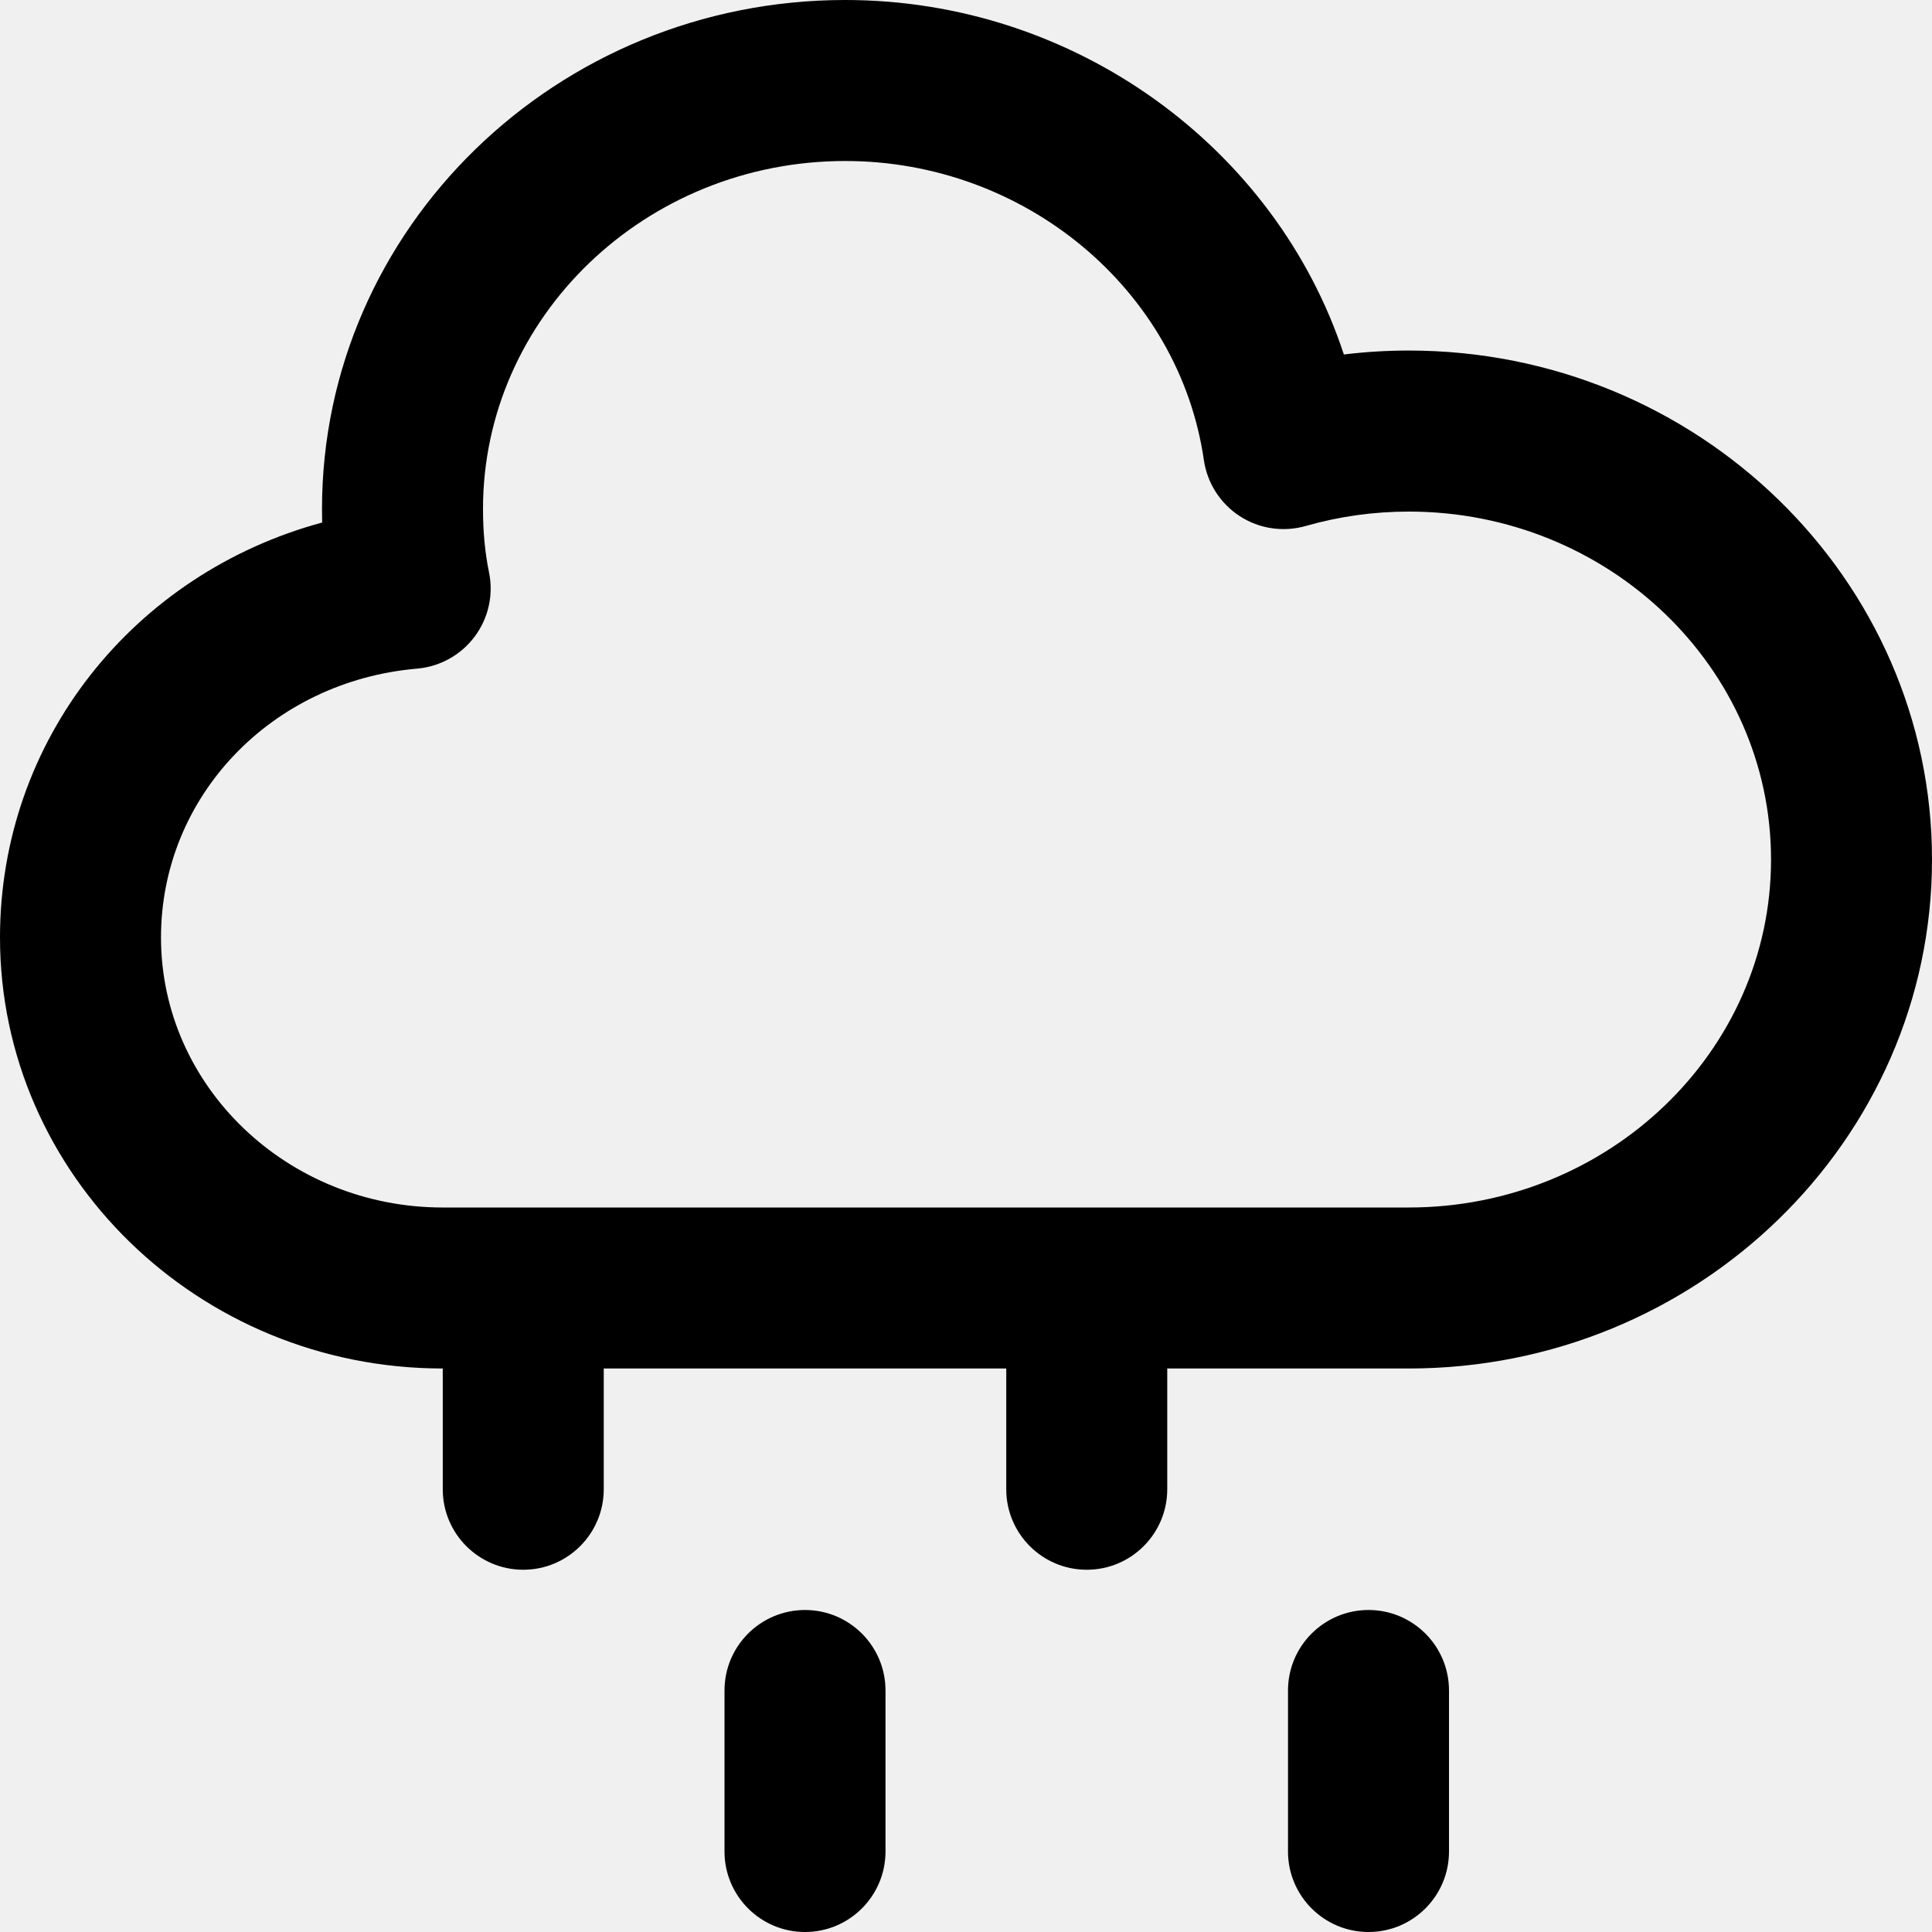
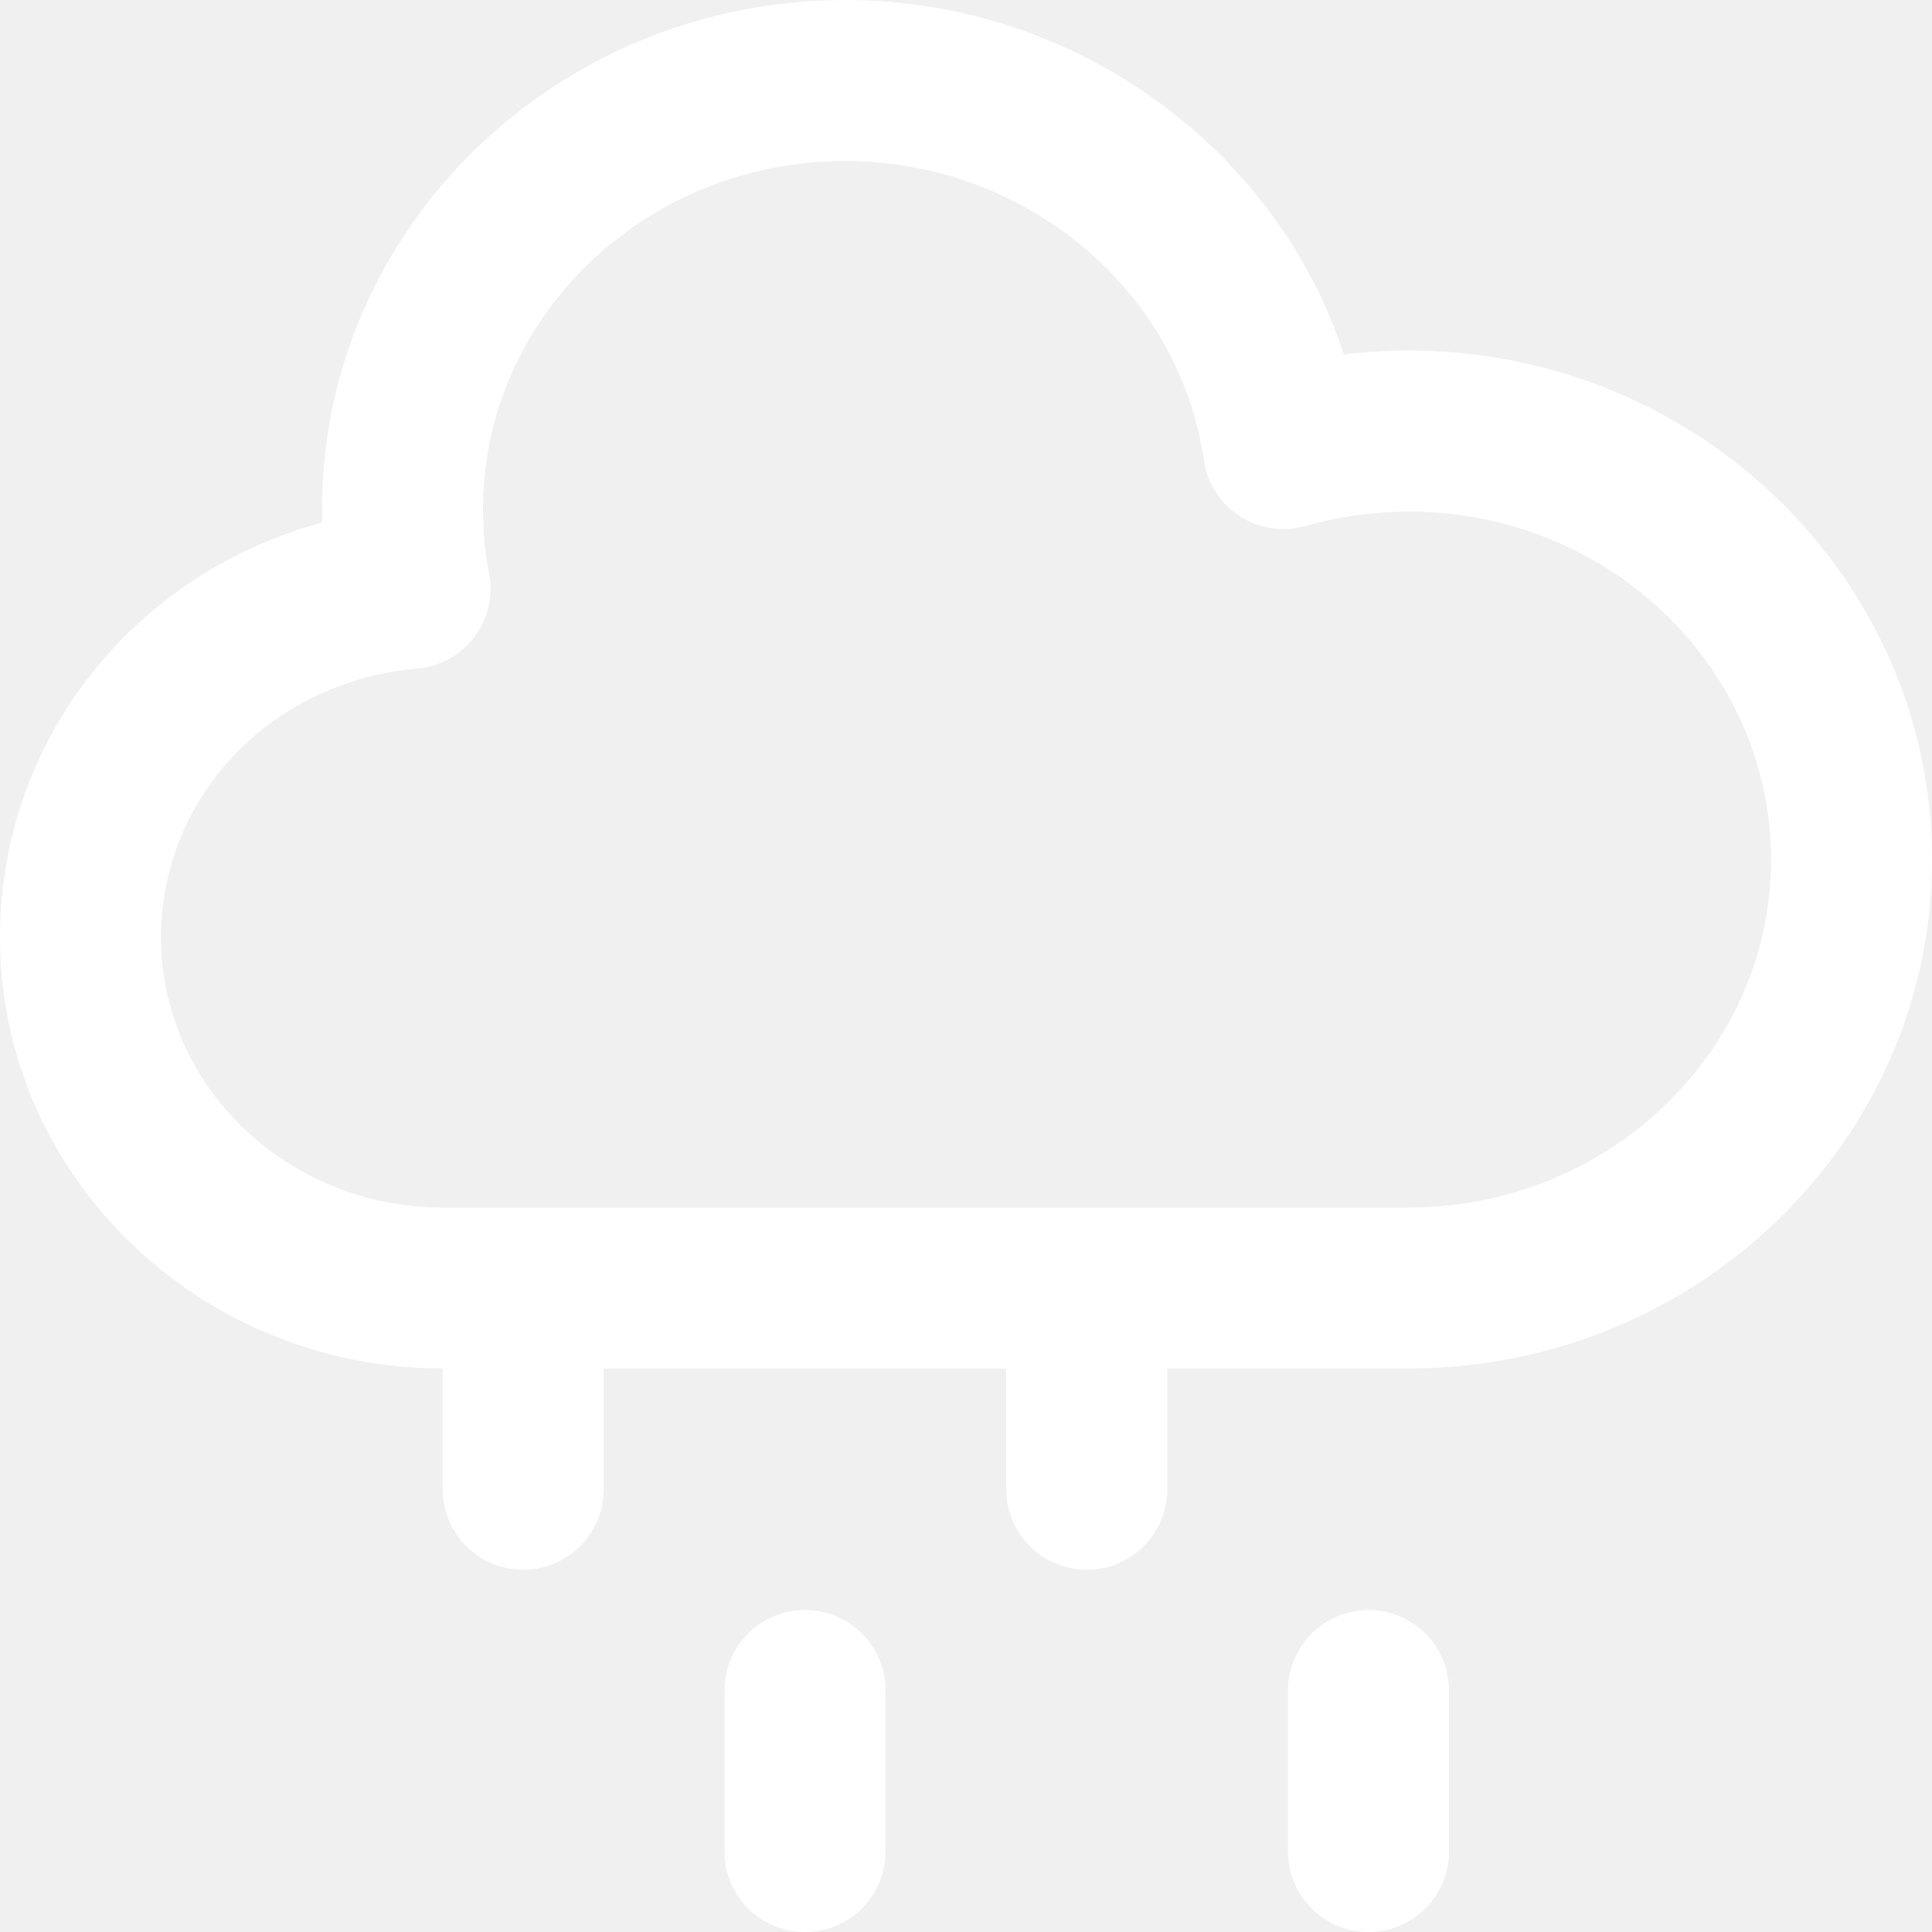
<svg xmlns="http://www.w3.org/2000/svg" version="1.1" id="Capa_1" x="0px" y="0px" viewBox="0 0 384 384" style="enable-background:new 0 0 384 384;" xml:space="preserve">
  <g>
    <g>
-       <path d="M272,320c-8.832,0-16,7.168-16,16v32c0,8.832,7.168,16,16,16c8.832,0,16-7.168,16-16v-32C288,327.168,280.832,320,272,320    z" />
+       <path style="fill:white;" d="M272,320c-8.832,0-16,7.168-16,16v32c0,8.832,7.168,16,16,16c8.832,0,16-7.168,16-16v-32C288,327.168,280.832,320,272,320    z" />
    </g>
  </g>
  <g>
    <g>
-       <path d="M160,320c-8.832,0-16,7.168-16,16v32c0,8.832,7.168,16,16,16c8.832,0,16-7.168,16-16v-32C176,327.168,168.832,320,160,320    z" />
+       <path style="fill:white;" d="M160,320c-8.832,0-16,7.168-16,16v32c0,8.832,7.168,16,16,16c8.832,0,16-7.168,16-16v-32C176,327.168,168.832,320,160,320    z" />
    </g>
  </g>
  <g>
    <g>
-       <path d="M280,69.672c-4.32,0-8.632,0.264-12.896,0.784C253.592,29.328,213.64,0,168,0C110.656,0,64,45.376,64,101.16    c0,0.904,0.008,1.8,0.032,2.696C26.592,113.992,0,147.064,0,186.328C0,233.568,39.48,272,88,272v24c0,8.832,7.168,16,16,16    c8.832,0,16-7.168,16-16v-24h80v24c0,8.832,7.168,16,16,16c8.832,0,16-7.168,16-16v-24h48c57.344,0,104-45.376,104-101.16    S337.344,69.672,280,69.672z M280,240H88c-30.872,0-56-24.08-56-53.672c0-27.952,21.88-50.928,50.896-53.432    c4.552-0.392,8.72-2.712,11.448-6.368c2.736-3.656,3.776-8.312,2.848-12.784c-0.8-3.936-1.192-8.056-1.192-12.584    C96,63.024,128.296,32,168,32c35.72,0,66.368,25.56,71.28,59.456c0.664,4.568,3.272,8.632,7.152,11.144    c3.88,2.512,8.656,3.208,13.096,1.944c6.64-1.904,13.528-2.864,20.48-2.864c39.704,0,72,31.024,72,69.168    C352.008,208.992,319.704,240,280,240z" />
+       <path style="fill:white;" d="M280,69.672c-4.32,0-8.632,0.264-12.896,0.784C253.592,29.328,213.64,0,168,0C110.656,0,64,45.376,64,101.16    c0,0.904,0.008,1.8,0.032,2.696C26.592,113.992,0,147.064,0,186.328C0,233.568,39.48,272,88,272v24c0,8.832,7.168,16,16,16    c8.832,0,16-7.168,16-16v-24h80v24c0,8.832,7.168,16,16,16c8.832,0,16-7.168,16-16v-24h48c57.344,0,104-45.376,104-101.16    S337.344,69.672,280,69.672z M280,240H88c-30.872,0-56-24.08-56-53.672c0-27.952,21.88-50.928,50.896-53.432    c4.552-0.392,8.72-2.712,11.448-6.368c2.736-3.656,3.776-8.312,2.848-12.784c-0.8-3.936-1.192-8.056-1.192-12.584    C96,63.024,128.296,32,168,32c35.72,0,66.368,25.56,71.28,59.456c0.664,4.568,3.272,8.632,7.152,11.144    c3.88,2.512,8.656,3.208,13.096,1.944c6.64-1.904,13.528-2.864,20.48-2.864c39.704,0,72,31.024,72,69.168    C352.008,208.992,319.704,240,280,240z" />
    </g>
  </g>
  <g>
</g>
  <g>
</g>
  <g>
</g>
  <g>
</g>
  <g>
</g>
  <g>
</g>
  <g>
</g>
  <g>
</g>
  <g>
</g>
  <g>
</g>
  <g>
</g>
  <g>
</g>
  <g>
</g>
  <g>
</g>
  <g>
</g>
</svg>
